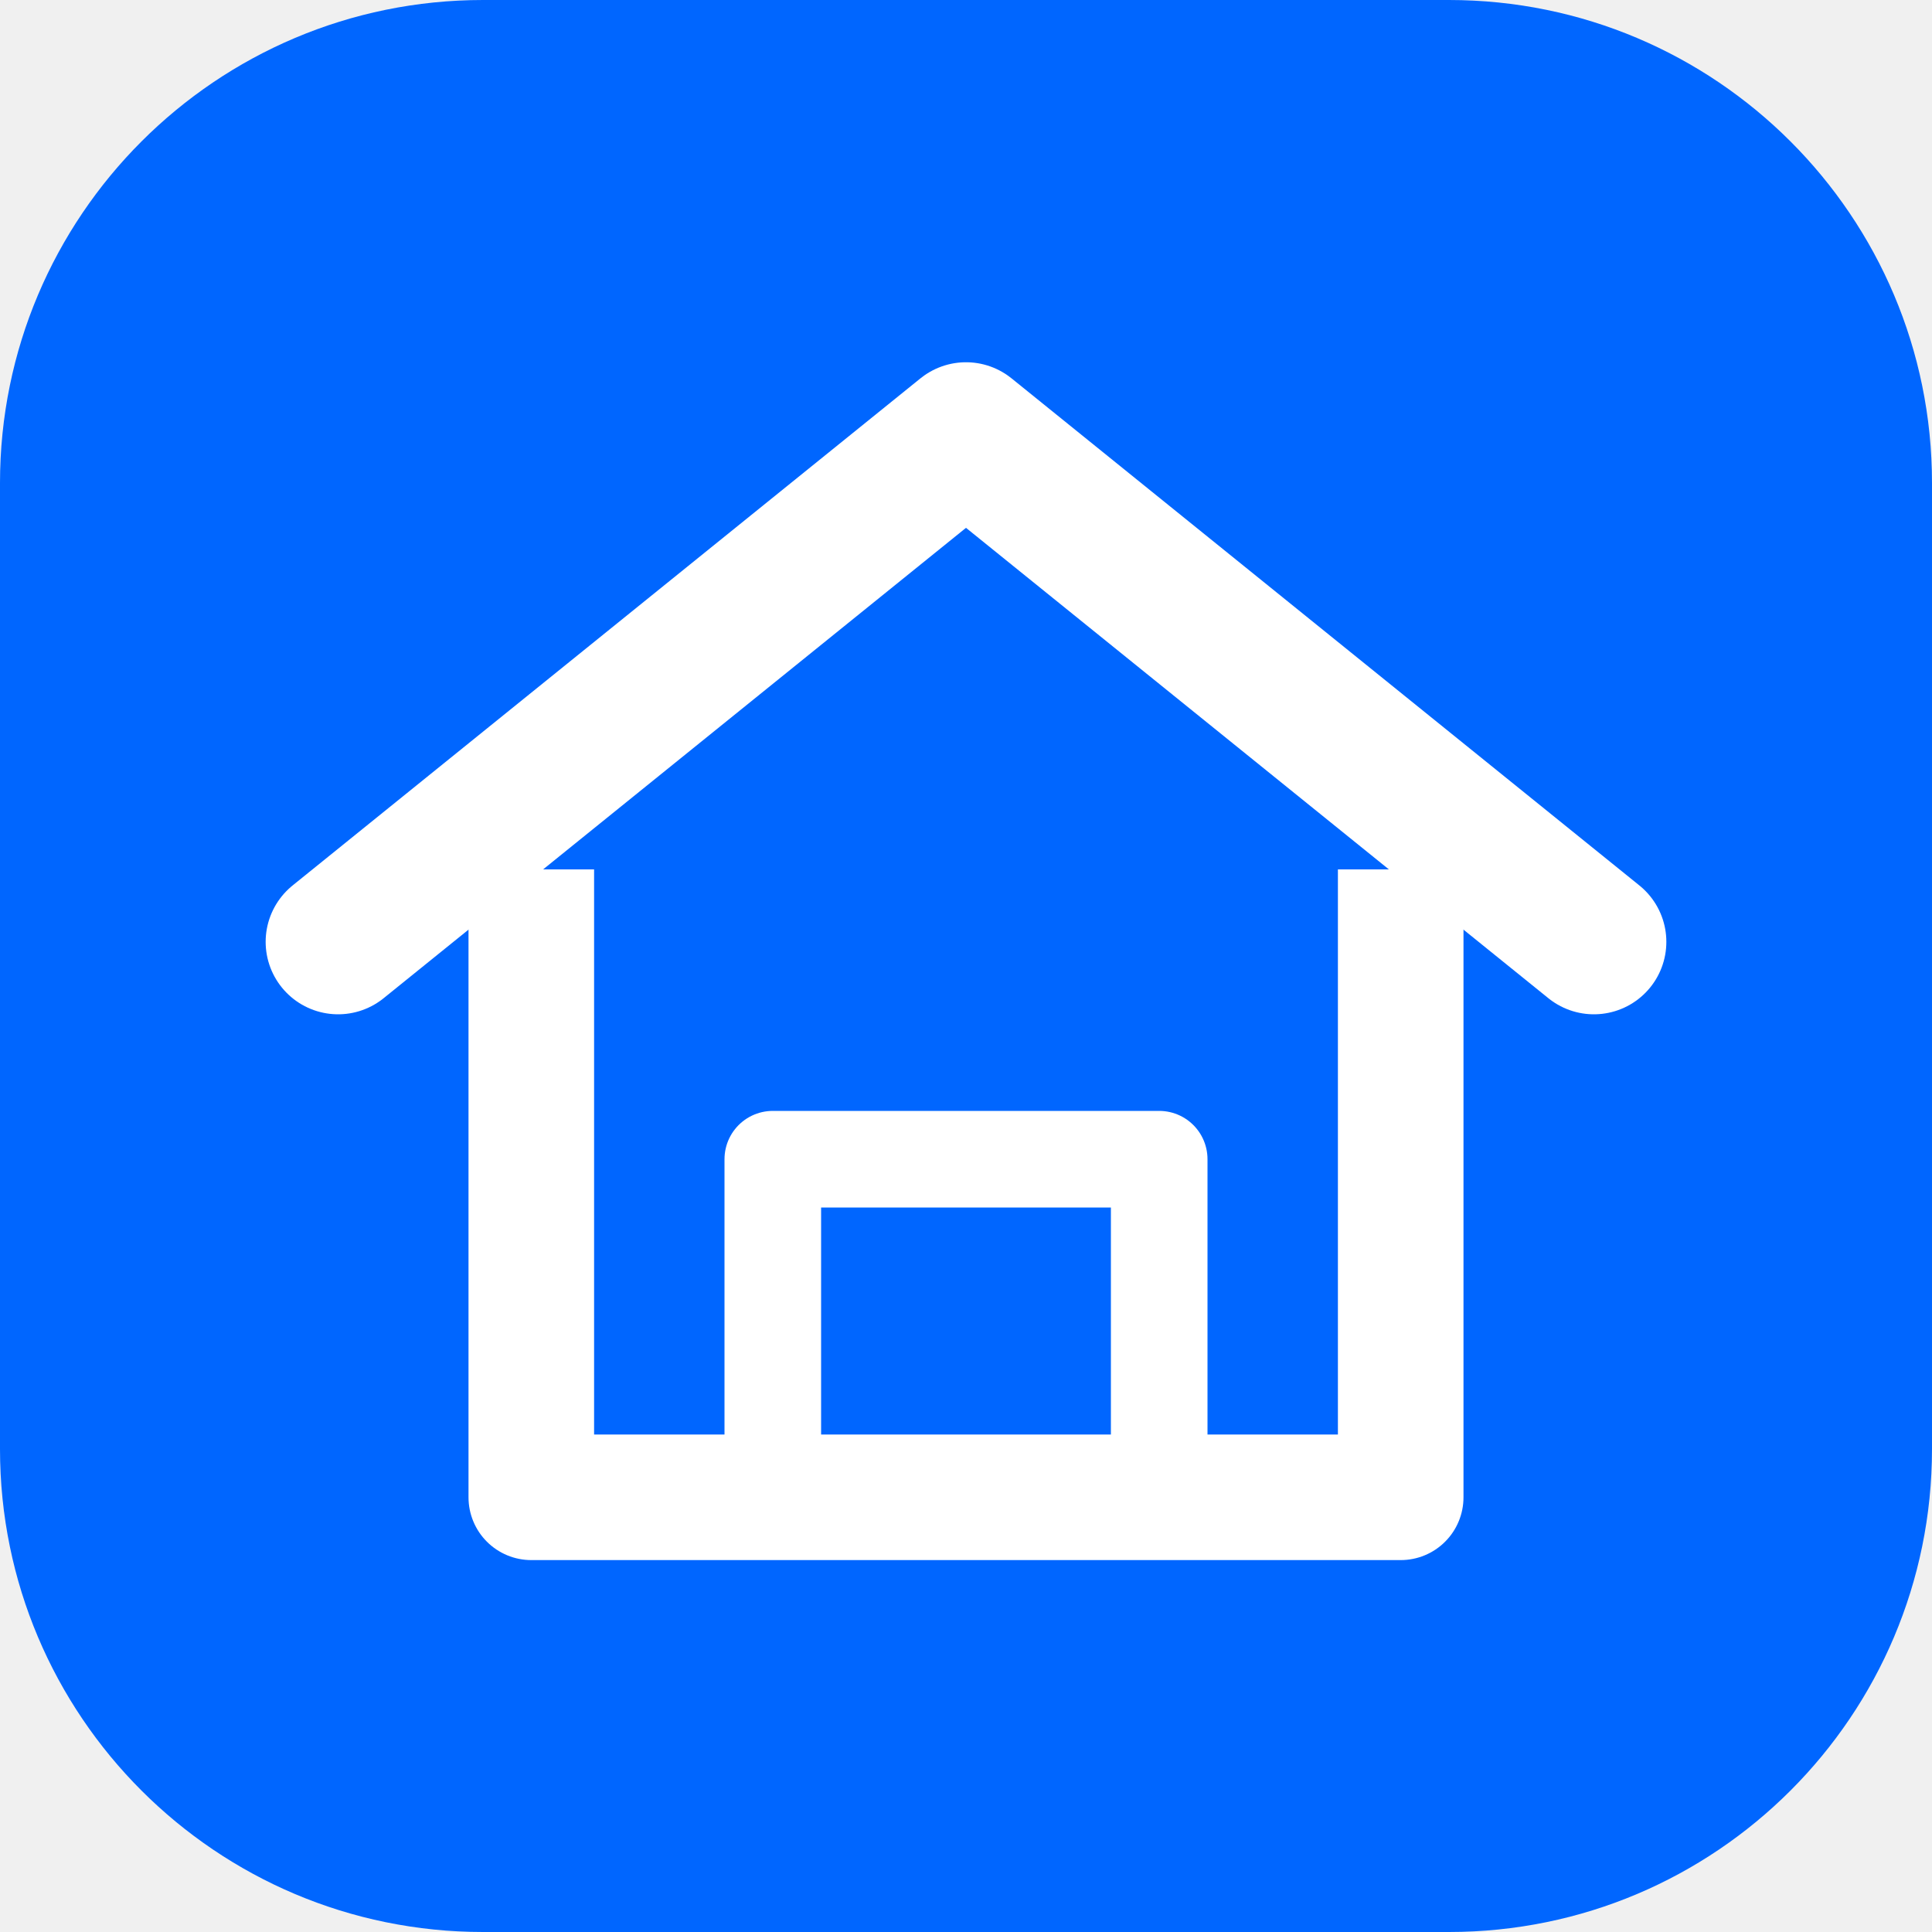
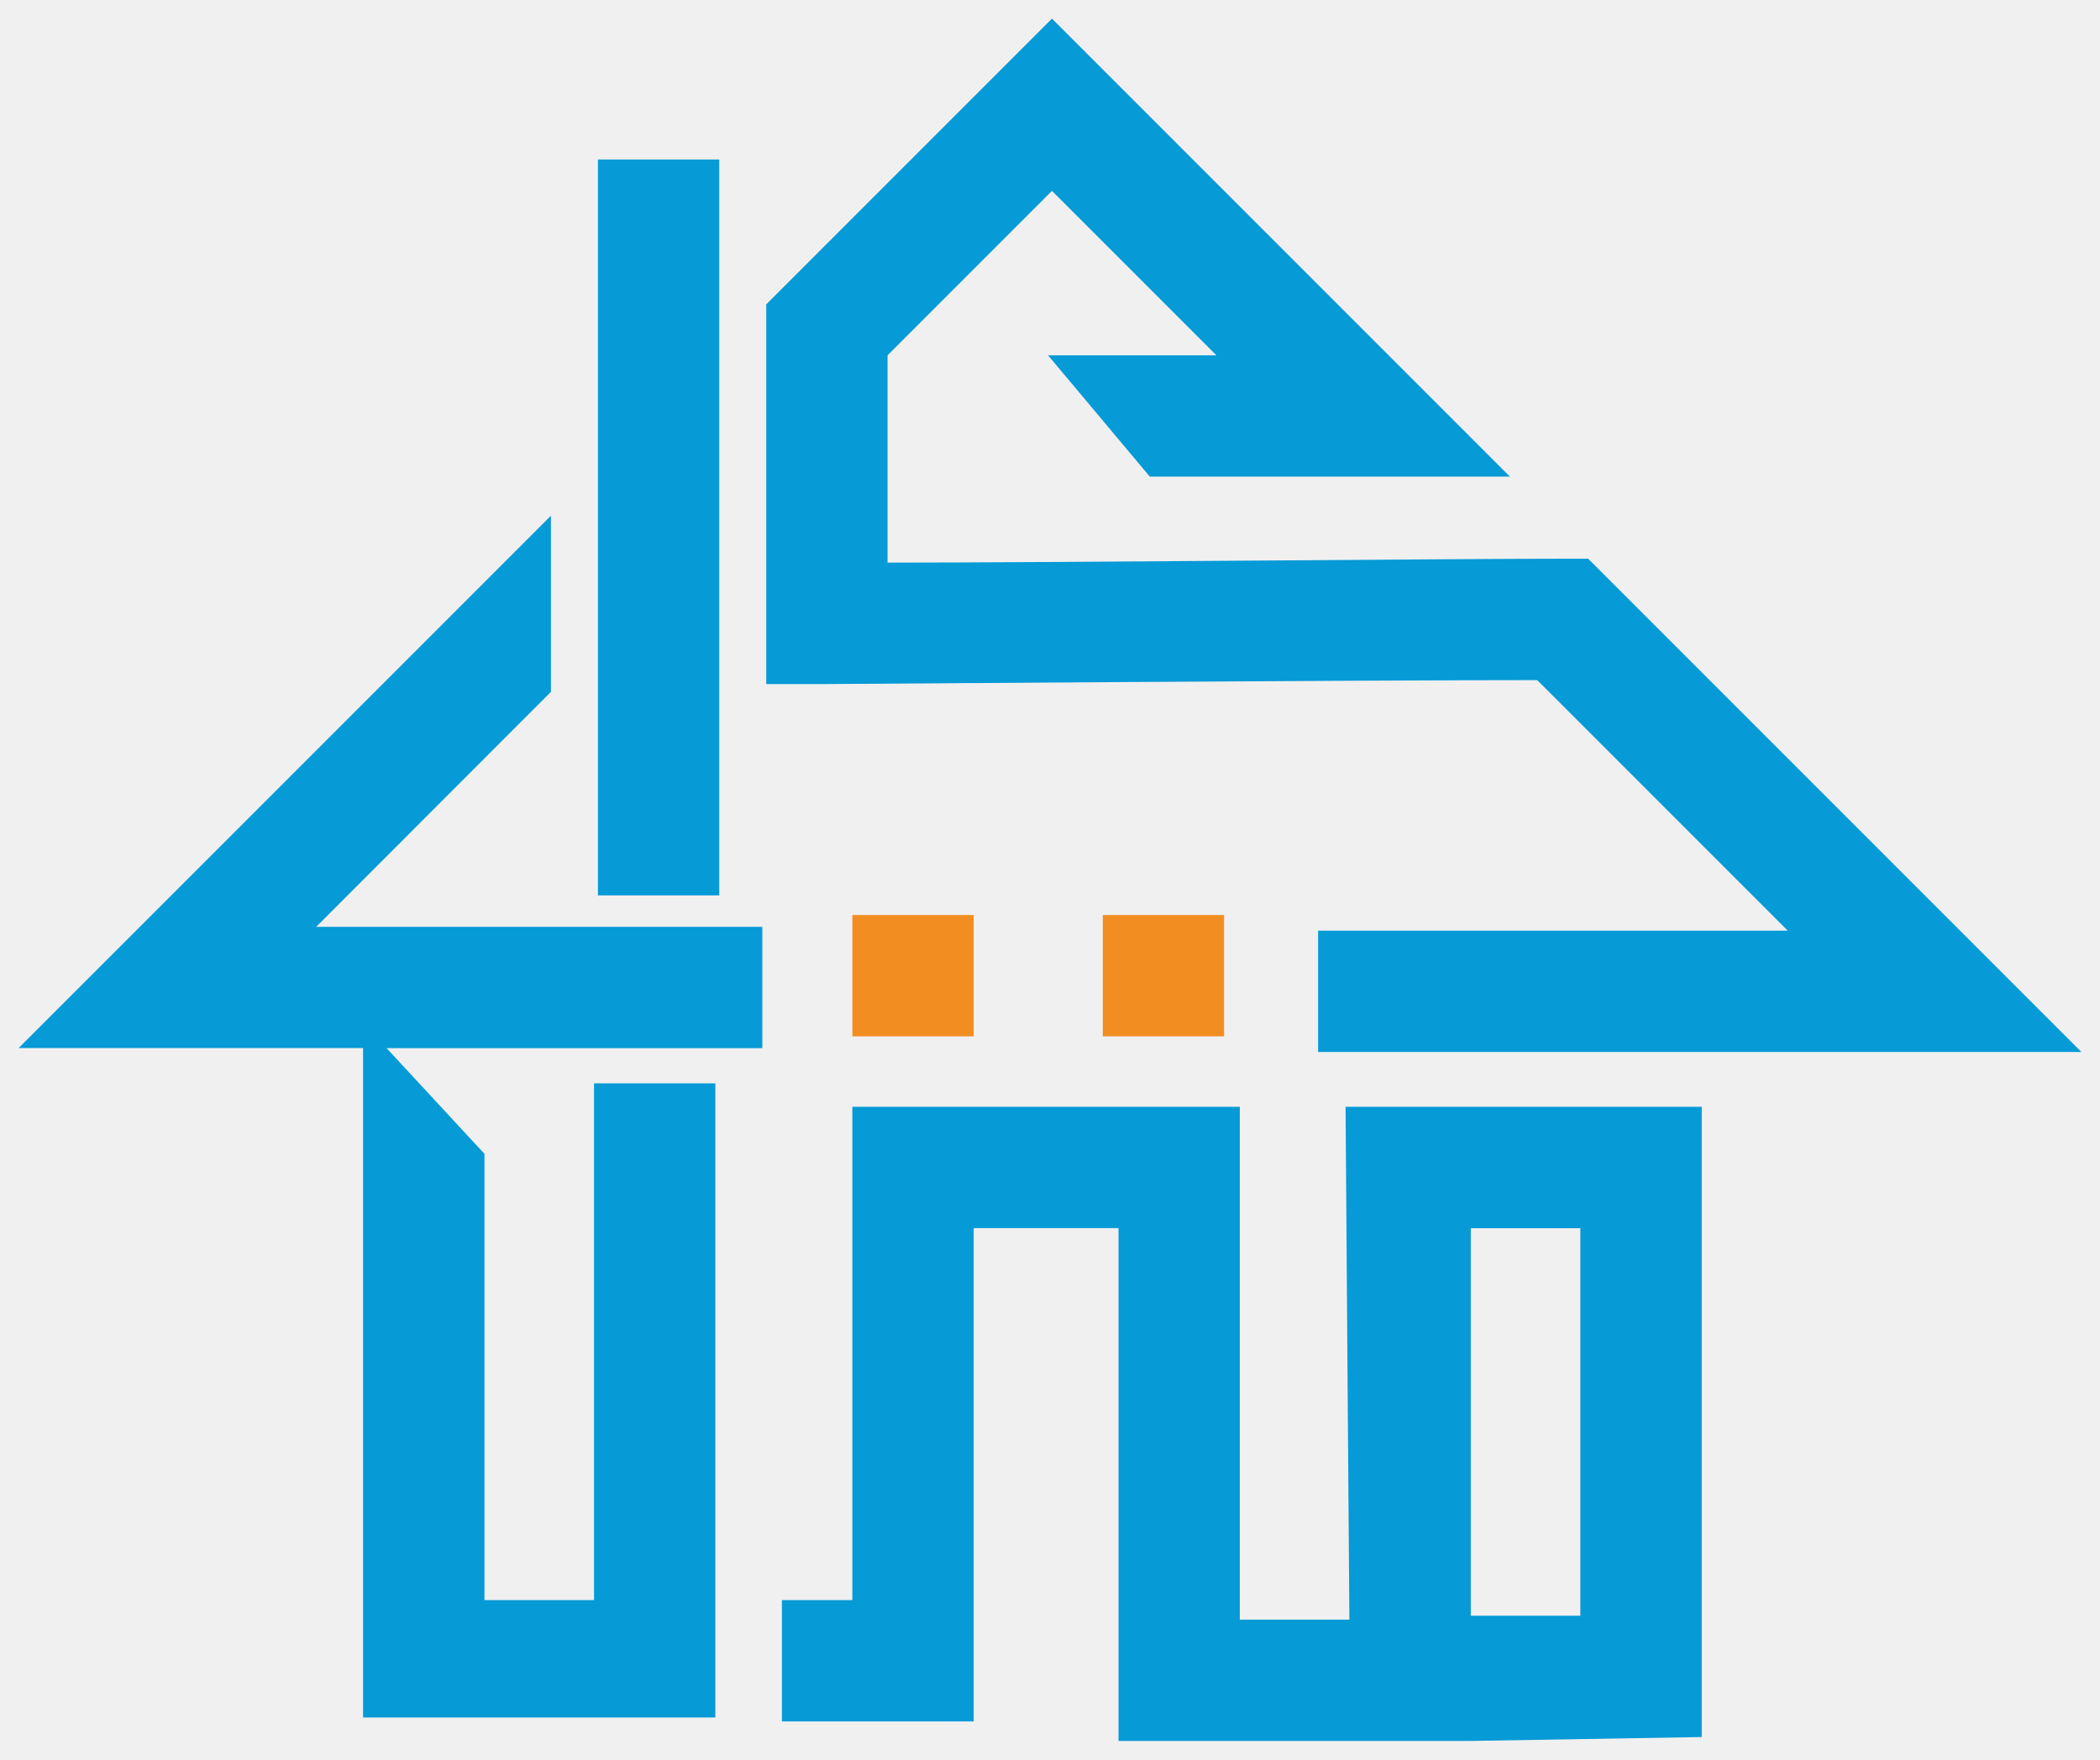
- <svg xmlns="http://www.w3.org/2000/svg" viewBox="0 0 40 40">
-   <rect width="40" height="40" rx="10" fill="#0066FF" />
-   <g fill="none" stroke="#fff" stroke-linejoin="round">
-     <path d="M7 19.5 20 9l13 10.5" stroke-width="3" stroke-linecap="round" />
-     <path d="M11 18v13h18V18" stroke-width="2.6" />
-     <path d="M16 31v-7h8v7" stroke-width="2" />
-   </g>
+ <svg xmlns="http://www.w3.org/2000/svg" viewBox="470.31 60.85 225.58 188.99" role="img" aria-label="Manzili">
+   <path d="M635.44,133.9l26.91,26.91H611.9v13.03h81.99 l-52.98-52.98h-2.52c-12.19,0-55.92,0.42-72.74,0.42V99.01l17.66-17.66l17.66,17.66h-18.08l10.93,13.03h38.68l-49.19-49.19 l-30.69,30.69v40.78h6.73C559.76,134.32,616.52,133.9,635.44,133.9" fill="#069AD7" />
+   <path d="M529.49,135.16v-18.92l-57.18,57.18h37v71.9 h37.84v-68.11h-13.03v55.5h-11.77v-47.93l-10.51-11.35h40.36v-13.03h-47.93L529.49,135.16z" fill="#069AD7" />
+   <path d="M615.26,234.81h-11.77v-55.08h-41.62v52.98 h-7.57v13.03h20.6v-52.98h15.56v55.08h37.84l24.81-0.42v-67.69h-38.26C614.84,179.73,615.26,234.81,615.26,234.81z M628.3,192.77 h11.77v41.62H628.3V192.77z" fill="#069AD7" />
+   <rect x="534.54" y="77.98" width="13.03" height="79.04" fill="#069AD7" />
+   <rect x="561.87" y="159.13" width="13.03" height="13.03" fill="#F28E21" />
+   <rect x="588.77" y="159.13" width="13.03" height="13.03" fill="#F28E21" />
</svg>
